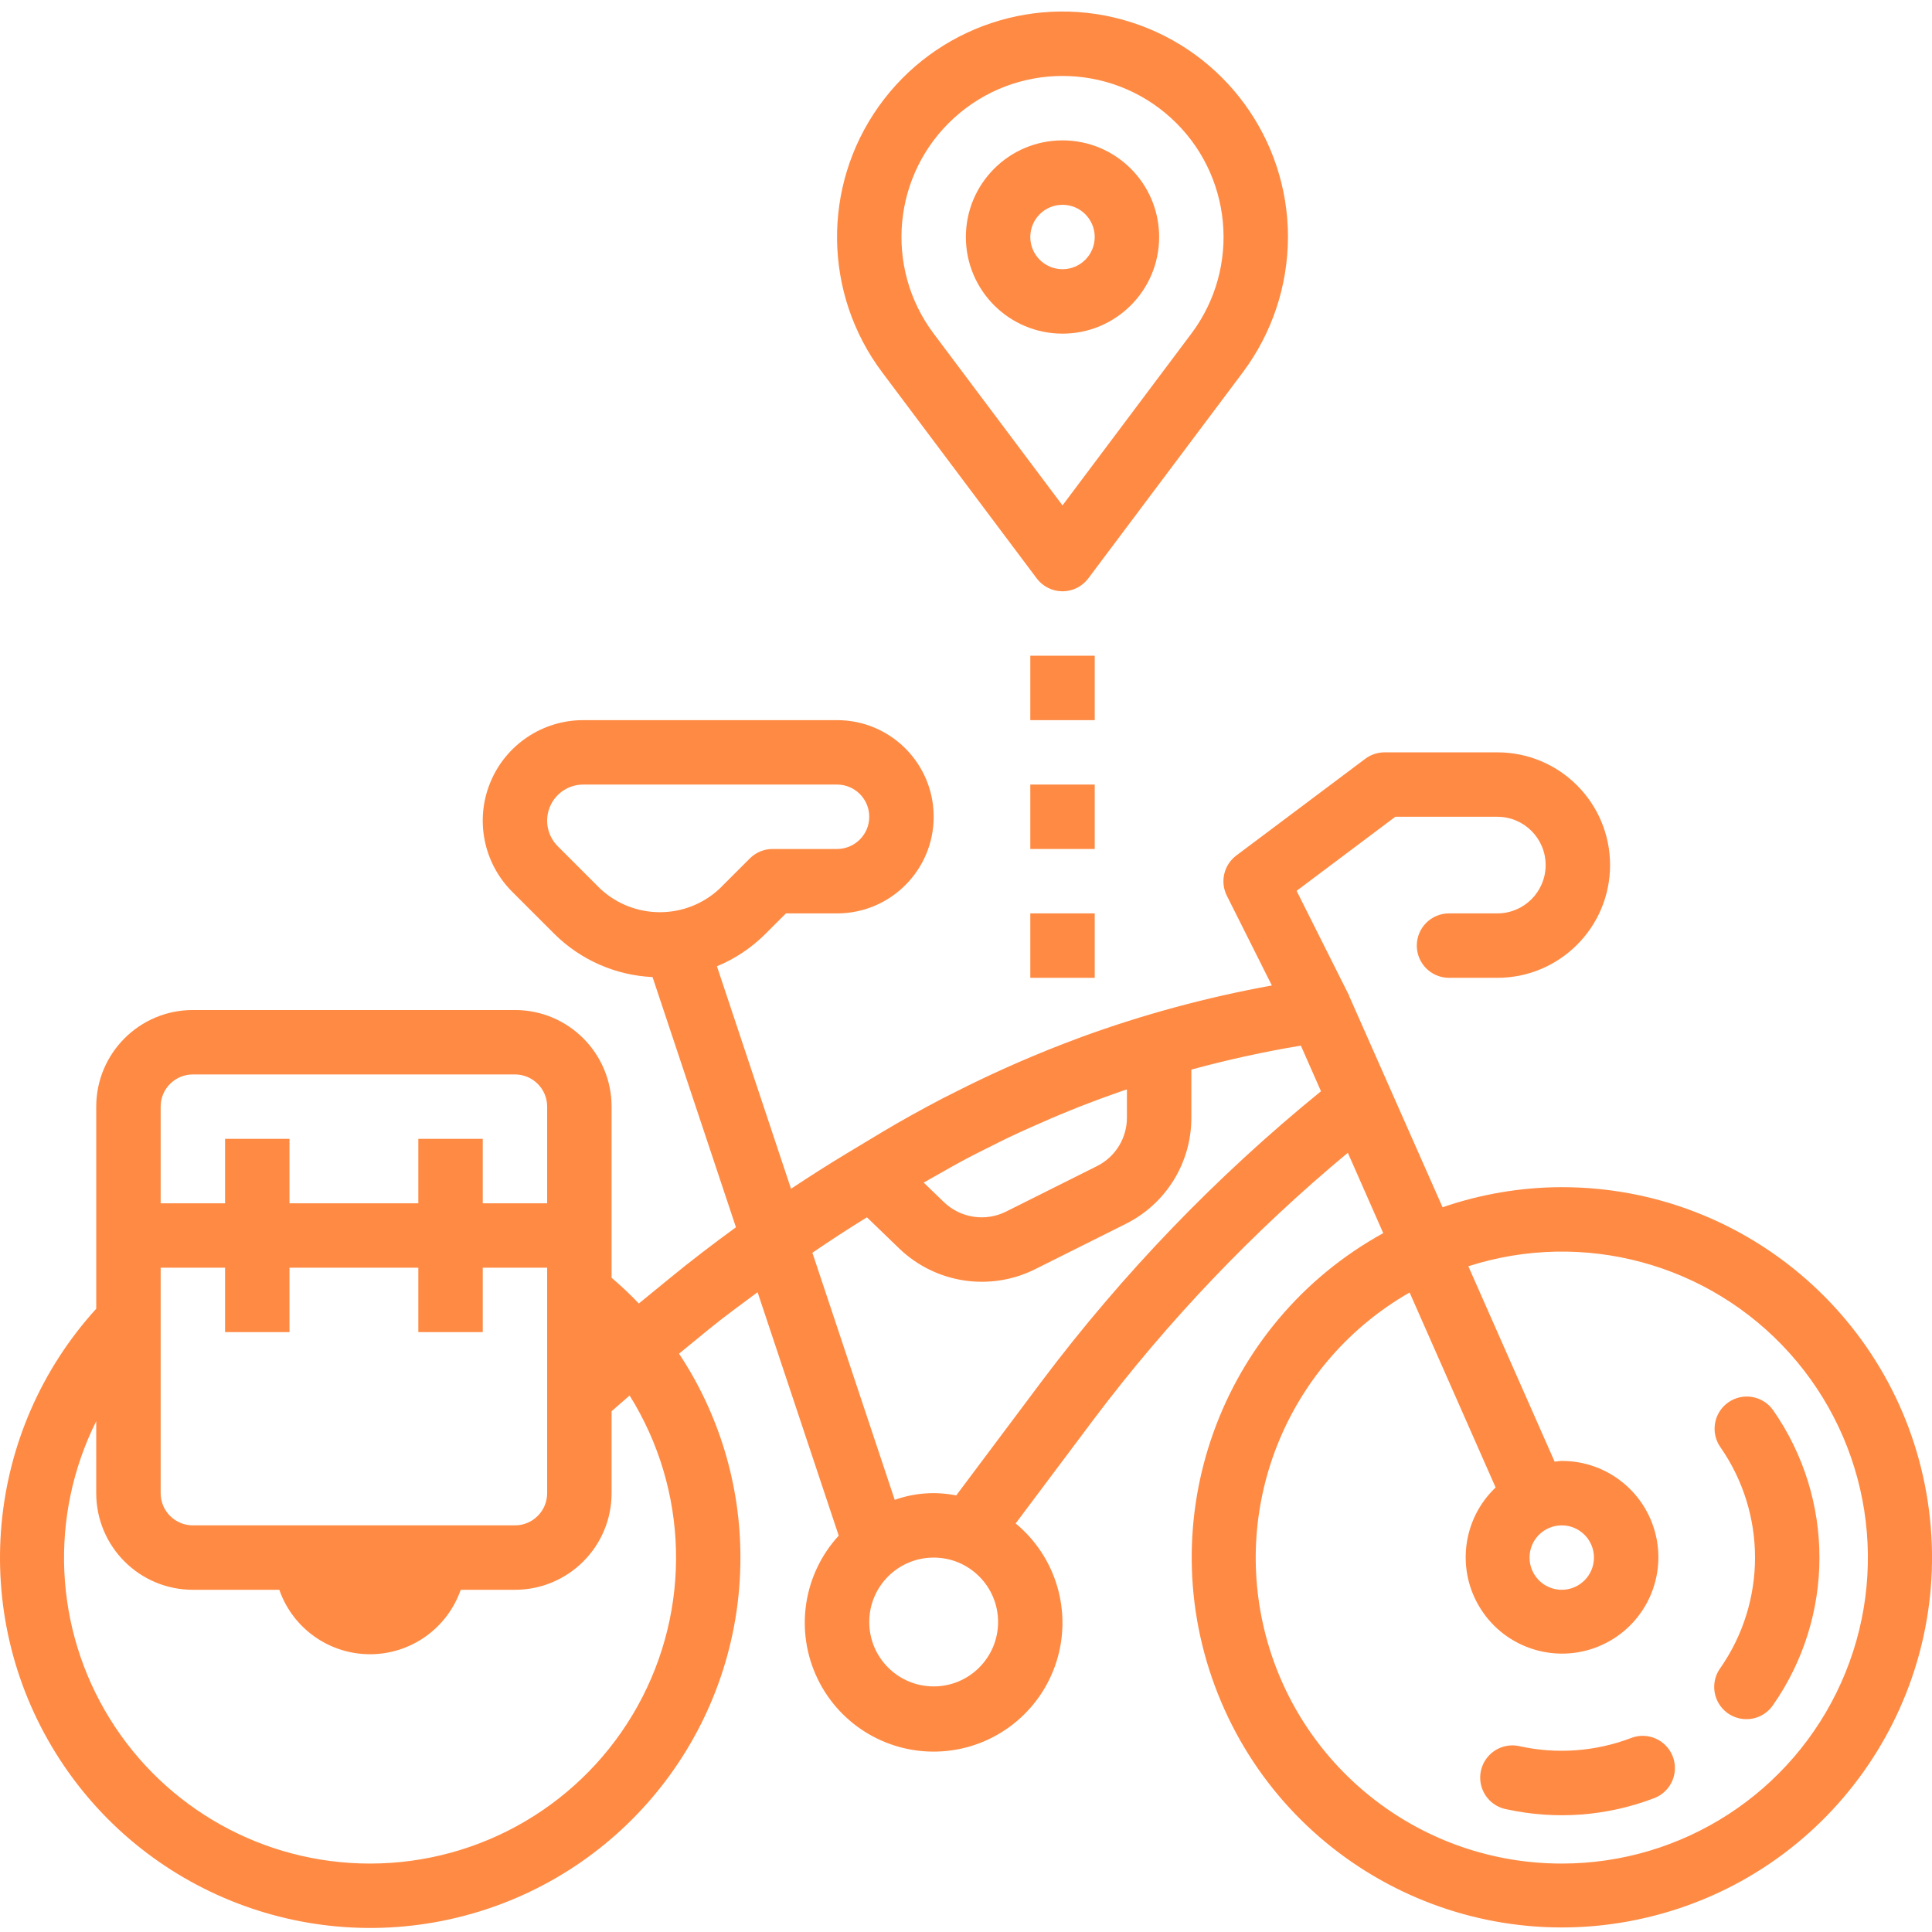
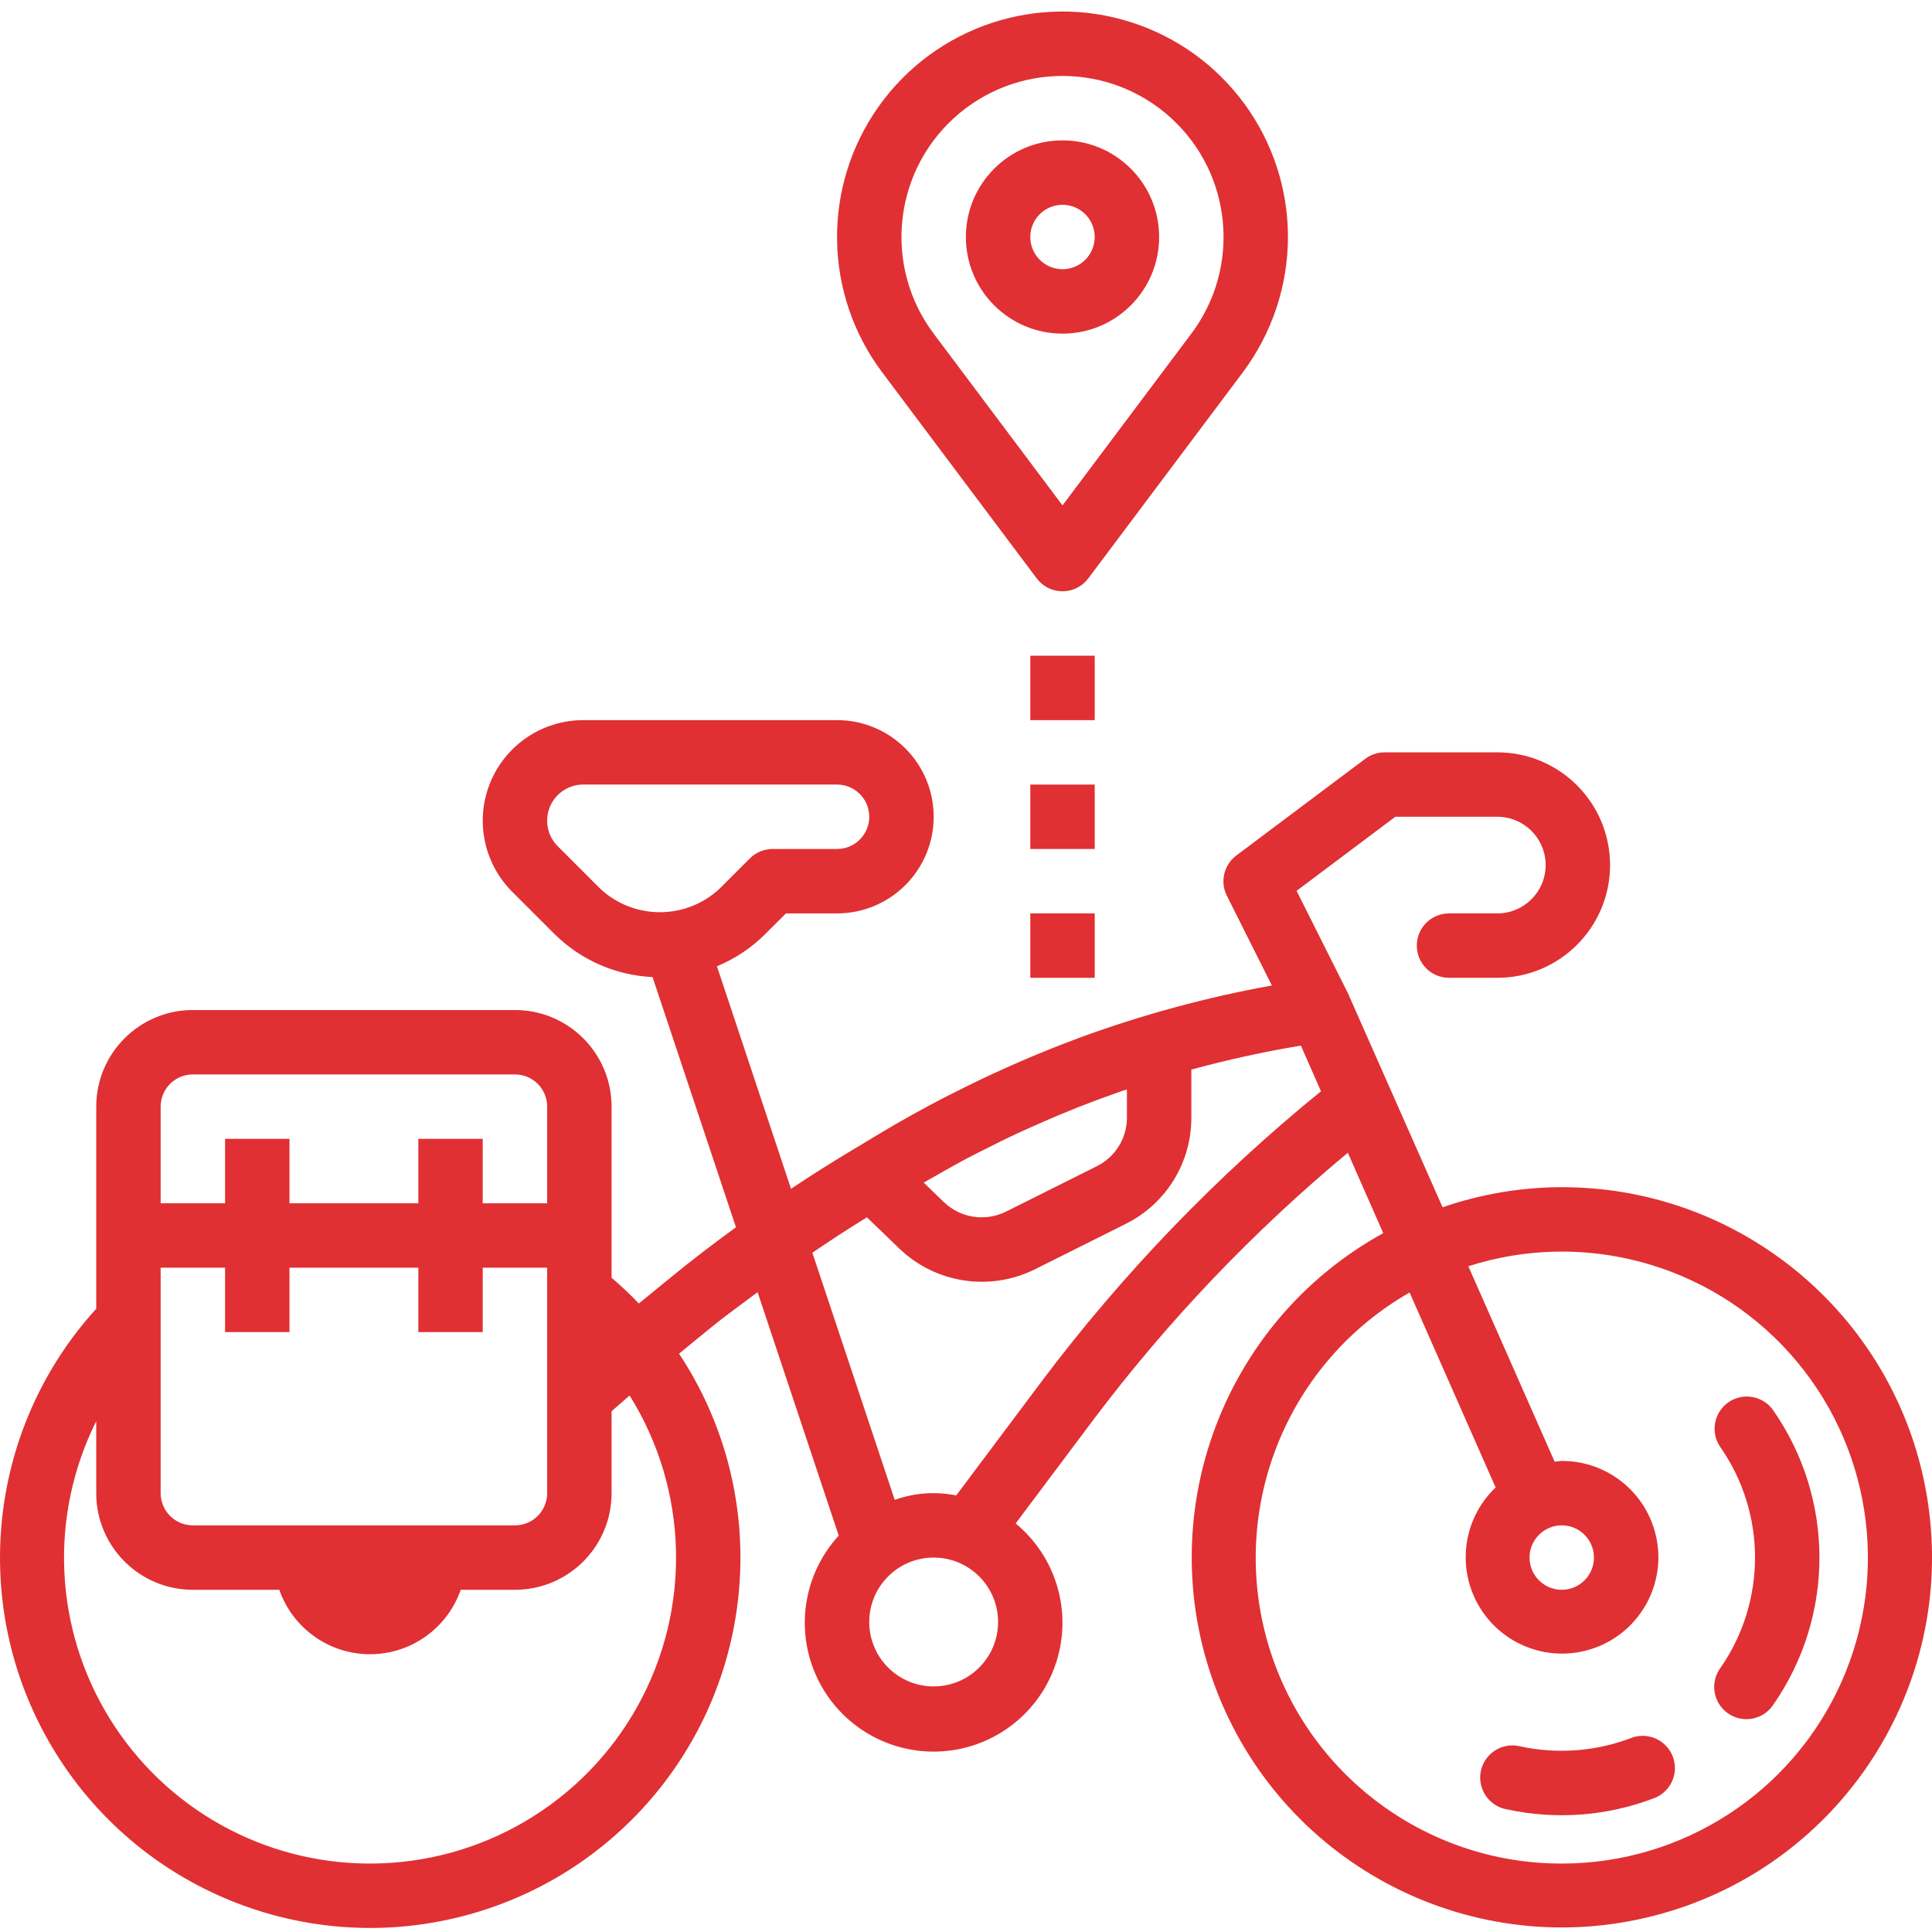
<svg xmlns="http://www.w3.org/2000/svg" height="512px" viewBox="0 -2 479.865 479" width="512px" class="">
  <g>
-     <path d="m387.902 292.434c-10.074.02-20.074 1.707-29.598 4.992l-23.082-52.195c0-.07-.086-.109-.117-.184-.035-.07 0-.109 0-.168l-13.059-26.047 24.52-18.398h25.336c6.629 0 12 5.371 12 12 0 6.625-5.371 12-12 12h-12c-4.418 0-8 3.582-8 8 0 4.418 3.582 8 8 8h12c15.465 0 28-12.539 28-28 0-15.465-12.535-28-28-28h-28c-1.73 0-3.414.559-4.797 1.598l-32 24c-3.109 2.309-4.121 6.508-2.402 9.977l11.199 22.328c-16.102 2.914-31.926 7.195-47.301 12.801-.32.121-.625.246-.945.359-4.93 1.824-9.801 3.801-14.625 5.887-1.094.473-2.176.961-3.254 1.441-4.113 1.844-8.184 3.789-12.219 5.832-1.199.609-2.398 1.191-3.59 1.809-4.953 2.598-9.863 5.297-14.695 8.191l-7.051 4.238-1.527.922c-4.801 2.871-9.535 5.91-14.223 9.016l-18.402-55.266c4.488-1.852 8.566-4.57 12-8l5.145-5.133h12.688c13.258 0 24-10.746 24-24 0-13.258-10.742-24-24-24h-63.031c-10.098-.004-19.203 6.082-23.066 15.41-3.867 9.332-1.73 20.07 5.41 27.211l10.547 10.547c6.516 6.426 15.176 10.219 24.316 10.648l20.715 62.141c-5.648 4.121-11.199 8.344-16.617 12.801l-7.504 6.137c-2.145-2.25-4.402-4.383-6.77-6.398v-42.496c0-13.258-10.742-24-24-24h-80c-13.254 0-24 10.742-24 24v50.191c-27.625 30.398-31.738 75.438-10.074 110.34s63.852 51.199 103.355 39.926 66.738-47.379 66.719-88.457c.016-18.016-5.289-35.637-15.246-50.648l7.648-6.258c3.832-3.137 7.887-6.023 11.863-9.008l20.152 60.465c-8.859 9.645-10.945 23.715-5.266 35.516 5.676 11.805 17.973 18.953 31.039 18.051 13.062-.898 24.262-9.672 28.266-22.141s.004-26.121-10.094-34.457l19.301-25.746c18.43-24.48 39.637-46.734 63.203-66.32l8.797 19.961c-40.559 22.352-58.156 71.383-41.074 114.426 17.086 43.043 63.52 66.66 108.367 55.109 44.848-11.547 74.102-54.648 68.273-100.59-5.828-45.945-44.918-80.379-91.23-80.359zm-249.375-84.688c-2.566-2.566-3.336-6.426-1.945-9.777 1.387-3.355 4.66-5.539 8.289-5.535h63.031c4.422 0 8 3.582 8 8 0 4.418-3.578 8-8 8h-16c-2.121 0-4.156.844-5.656 2.344l-7.512 7.512c-8.348 7.801-21.312 7.801-29.664 0zm-90.625 168.688c-4.418 0-8-3.582-8-8v-56h16v16h16v-16h32v16h16v-16h16v56c0 4.418-3.578 8-8 8zm-8-104c0-4.418 3.582-8 8-8h80c4.422 0 8 3.582 8 8v24h-16v-16h-16v16h-32v-16h-16v16h-16zm52 188c-26.32.02-50.777-13.594-64.633-35.98-13.852-22.383-15.125-50.344-3.367-73.895v17.875c0 13.254 10.746 24 24 24h21.473c3.34 9.582 12.379 16.008 22.527 16.008 10.152 0 19.191-6.426 22.531-16.008h13.469c13.258 0 24-10.746 24-24v-20.352l4.48-3.906c14.633 23.434 15.398 52.961 2 77.117-13.398 24.16-38.852 39.145-66.48 39.141zm140.875-171.035c2.543-1.445 5.094-2.895 7.688-4.262 1.254-.664 2.527-1.289 3.793-1.93 2.871-1.461 5.758-2.895 8.688-4.254.992-.457 1.992-.898 2.984-1.344 3.262-1.465 6.551-2.891 9.871-4.227l2.336-.949c3.535-1.383 7.098-2.695 10.688-3.938l1.078-.336v6.961c.02 5.133-2.883 9.832-7.488 12.109l-22.527 11.266c-5.117 2.562-11.289 1.629-15.422-2.328l-5.039-4.863c1.109-.656 2.238-1.273 3.352-1.906zm-.875 127.035c-8.836 0-16-7.164-16-16 0-8.836 7.164-16 16-16 8.84 0 16 7.164 16 16 0 8.836-7.16 16-16 16zm26.867-75.824-21.266 28.391c-5.094-1.031-10.375-.652-15.273 1.098l-20.453-61.379c4.461-3.039 8.965-5.992 13.551-8.797 2.832 2.742 5.602 5.422 8.07 7.789 9.023 8.637 22.488 10.68 33.664 5.113l22.531-11.266c10.031-4.984 16.355-15.238 16.309-26.438v-11.891c8.961-2.445 18.039-4.434 27.203-5.957l5 11.336c-25.949 21.098-49.234 45.273-69.336 72zm129.133 119.824c-34.434.031-64.578-23.113-73.445-56.387-8.863-33.273 5.77-68.348 35.656-85.453l21.367 48.43c-8.316 7.914-9.844 20.613-3.637 30.27 6.203 9.656 18.391 13.547 29.043 9.273 10.652-4.277 16.766-15.512 14.574-26.777-2.195-11.27-12.078-19.391-23.559-19.355-.605 0-1.176.133-1.766.176l-21.434-48.535c28.555-9.172 59.828-.691 79.844 21.641 20.012 22.336 25.02 54.352 12.781 81.73-12.238 27.379-39.434 45.004-69.426 44.988zm0-84c4.422 0 8 3.582 8 8 0 4.418-3.578 8-8 8-4.418 0-8-3.582-8-8 0-4.418 3.582-8 8-8zm0 0" data-original="#000000" class="active-path" data-old_color="#000000" fill="#FF8A43" />
-     <path d="m405.047 429.281c-8.758 3.312-18.285 4.023-27.438 2.047-2.832-.715-5.828.168-7.82 2.309-1.988 2.137-2.656 5.191-1.734 7.961.918 2.773 3.273 4.828 6.145 5.355 12.195 2.664 24.898 1.715 36.562-2.73 2.707-.992 4.672-3.363 5.141-6.211.469-2.848-.633-5.723-2.879-7.531-2.25-1.809-5.297-2.27-7.977-1.199zm0 0" data-original="#000000" class="active-path" data-old_color="#000000" fill="#FF8A43" />
-     <path d="m429.289 345.871c-3.625 2.527-4.512 7.516-1.984 11.137 11.473 16.484 11.473 38.367 0 54.848-1.707 2.344-2.012 5.422-.801 8.055 1.211 2.633 3.75 4.402 6.637 4.633 2.891.227 5.676-1.125 7.285-3.535 15.309-21.98 15.309-51.172 0-73.152-2.531-3.621-7.516-4.508-11.137-1.984zm0 0" data-original="#000000" class="active-path" data-old_color="#000000" fill="#FF8A43" />
-     <path d="m263.902 32.434c-13.254 0-24 10.742-24 24 0 13.254 10.746 24 24 24 13.258 0 24-10.746 24-24 0-13.258-10.742-24-24-24zm0 32c-4.418 0-8-3.582-8-8 0-4.418 3.582-8 8-8 4.422 0 8 3.582 8 8 0 4.418-3.578 8-8 8zm0 0" data-original="#000000" class="active-path" data-old_color="#000000" fill="#FF8A43" />
-     <path d="m319.902 56.434c0-24.367-15.754-45.934-38.965-53.348-23.207-7.41-48.547 1.035-62.668 20.891-14.121 19.855-13.785 46.562.836 66.055l38.398 51.199c1.512 2.016 3.883 3.203 6.398 3.203 2.52 0 4.891-1.188 6.402-3.203l38.398-51.199c7.25-9.703 11.18-21.484 11.199-33.598zm-24 24-32 42.664-32-42.664c-12.375-16.504-10.172-39.711 5.086-53.59 15.258-13.883 38.57-13.883 53.832 0 15.258 13.879 17.461 37.086 5.082 53.59zm0 0" data-original="#000000" class="active-path" data-old_color="#000000" fill="#FF8A43" />
-     <path d="m255.902 160.434h16v16h-16zm0 0" data-original="#000000" class="active-path" data-old_color="#000000" fill="#FF8A43" />
-     <path d="m255.902 192.434h16v16h-16zm0 0" data-original="#000000" class="active-path" data-old_color="#000000" fill="#FF8A43" />
-     <path d="m255.902 224.434h16v16h-16zm0 0" data-original="#000000" class="active-path" data-old_color="#000000" fill="#FF8A43" />
+     <path d="m387.902 292.434c-10.074.02-20.074 1.707-29.598 4.992l-23.082-52.195c0-.07-.086-.109-.117-.184-.035-.07 0-.109 0-.168l-13.059-26.047 24.52-18.398h25.336c6.629 0 12 5.371 12 12 0 6.625-5.371 12-12 12h-12c-4.418 0-8 3.582-8 8 0 4.418 3.582 8 8 8h12c15.465 0 28-12.539 28-28 0-15.465-12.535-28-28-28h-28c-1.73 0-3.414.559-4.797 1.598l-32 24c-3.109 2.309-4.121 6.508-2.402 9.977l11.199 22.328c-16.102 2.914-31.926 7.195-47.301 12.801-.32.121-.625.246-.945.359-4.93 1.824-9.801 3.801-14.625 5.887-1.094.473-2.176.961-3.254 1.441-4.113 1.844-8.184 3.789-12.219 5.832-1.199.609-2.398 1.191-3.59 1.809-4.953 2.598-9.863 5.297-14.695 8.191l-7.051 4.238-1.527.922c-4.801 2.871-9.535 5.91-14.223 9.016l-18.402-55.266c4.488-1.852 8.566-4.57 12-8l5.145-5.133h12.688c13.258 0 24-10.746 24-24 0-13.258-10.742-24-24-24h-63.031c-10.098-.004-19.203 6.082-23.066 15.41-3.867 9.332-1.73 20.07 5.41 27.211l10.547 10.547c6.516 6.426 15.176 10.219 24.316 10.648l20.715 62.141c-5.648 4.121-11.199 8.344-16.617 12.801l-7.504 6.137c-2.145-2.25-4.402-4.383-6.77-6.398v-42.496c0-13.258-10.742-24-24-24h-80c-13.254 0-24 10.742-24 24v50.191c-27.625 30.398-31.738 75.438-10.074 110.34s63.852 51.199 103.355 39.926 66.738-47.379 66.719-88.457c.016-18.016-5.289-35.637-15.246-50.648l7.648-6.258c3.832-3.137 7.887-6.023 11.863-9.008l20.152 60.465c-8.859 9.645-10.945 23.715-5.266 35.516 5.676 11.805 17.973 18.953 31.039 18.051 13.062-.898 24.262-9.672 28.266-22.141s.004-26.121-10.094-34.457l19.301-25.746c18.43-24.48 39.637-46.734 63.203-66.32l8.797 19.961c-40.559 22.352-58.156 71.383-41.074 114.426 17.086 43.043 63.52 66.66 108.367 55.109 44.848-11.547 74.102-54.648 68.273-100.59-5.828-45.945-44.918-80.379-91.23-80.359zm-249.375-84.688c-2.566-2.566-3.336-6.426-1.945-9.777 1.387-3.355 4.66-5.539 8.289-5.535h63.031c4.422 0 8 3.582 8 8 0 4.418-3.578 8-8 8h-16c-2.121 0-4.156.844-5.656 2.344l-7.512 7.512c-8.348 7.801-21.312 7.801-29.664 0zm-90.625 168.688c-4.418 0-8-3.582-8-8v-56h16v16h16v-16h32v16h16v-16h16v56c0 4.418-3.578 8-8 8zm-8-104c0-4.418 3.582-8 8-8h80c4.422 0 8 3.582 8 8v24h-16v-16h-16v16h-32v-16h-16v16h-16zm52 188c-26.32.02-50.777-13.594-64.633-35.98-13.852-22.383-15.125-50.344-3.367-73.895v17.875c0 13.254 10.746 24 24 24h21.473c3.34 9.582 12.379 16.008 22.527 16.008 10.152 0 19.191-6.426 22.531-16.008h13.469c13.258 0 24-10.746 24-24v-20.352l4.48-3.906c14.633 23.434 15.398 52.961 2 77.117-13.398 24.16-38.852 39.145-66.48 39.141zm140.875-171.035c2.543-1.445 5.094-2.895 7.688-4.262 1.254-.664 2.527-1.289 3.793-1.93 2.871-1.461 5.758-2.895 8.688-4.254.992-.457 1.992-.898 2.984-1.344 3.262-1.465 6.551-2.891 9.871-4.227l2.336-.949c3.535-1.383 7.098-2.695 10.688-3.938l1.078-.336v6.961c.02 5.133-2.883 9.832-7.488 12.109l-22.527 11.266c-5.117 2.562-11.289 1.629-15.422-2.328l-5.039-4.863c1.109-.656 2.238-1.273 3.352-1.906zm-.875 127.035c-8.836 0-16-7.164-16-16 0-8.836 7.164-16 16-16 8.84 0 16 7.164 16 16 0 8.836-7.16 16-16 16zm26.867-75.824-21.266 28.391c-5.094-1.031-10.375-.652-15.273 1.098l-20.453-61.379c4.461-3.039 8.965-5.992 13.551-8.797 2.832 2.742 5.602 5.422 8.07 7.789 9.023 8.637 22.488 10.68 33.664 5.113l22.531-11.266c10.031-4.984 16.355-15.238 16.309-26.438v-11.891c8.961-2.445 18.039-4.434 27.203-5.957l5 11.336c-25.949 21.098-49.234 45.273-69.336 72zm129.133 119.824c-34.434.031-64.578-23.113-73.445-56.387-8.863-33.273 5.77-68.348 35.656-85.453l21.367 48.43c-8.316 7.914-9.844 20.613-3.637 30.27 6.203 9.656 18.391 13.547 29.043 9.273 10.652-4.277 16.766-15.512 14.574-26.777-2.195-11.27-12.078-19.391-23.559-19.355-.605 0-1.176.133-1.766.176l-21.434-48.535c28.555-9.172 59.828-.691 79.844 21.641 20.012 22.336 25.02 54.352 12.781 81.73-12.238 27.379-39.434 45.004-69.426 44.988zm0-84c4.422 0 8 3.582 8 8 0 4.418-3.578 8-8 8-4.418 0-8-3.582-8-8 0-4.418 3.582-8 8-8zm0 0" data-original="#000000" class="active-path" data-old_color="#000000" fill="#E03033" />
+     <path d="m405.047 429.281c-8.758 3.312-18.285 4.023-27.438 2.047-2.832-.715-5.828.168-7.82 2.309-1.988 2.137-2.656 5.191-1.734 7.961.918 2.773 3.273 4.828 6.145 5.355 12.195 2.664 24.898 1.715 36.562-2.73 2.707-.992 4.672-3.363 5.141-6.211.469-2.848-.633-5.723-2.879-7.531-2.25-1.809-5.297-2.27-7.977-1.199zm0 0" data-original="#000000" class="active-path" data-old_color="#000000" fill="#E03033" />
+     <path d="m429.289 345.871c-3.625 2.527-4.512 7.516-1.984 11.137 11.473 16.484 11.473 38.367 0 54.848-1.707 2.344-2.012 5.422-.801 8.055 1.211 2.633 3.75 4.402 6.637 4.633 2.891.227 5.676-1.125 7.285-3.535 15.309-21.98 15.309-51.172 0-73.152-2.531-3.621-7.516-4.508-11.137-1.984zm0 0" data-original="#000000" class="active-path" data-old_color="#000000" fill="#E03033" />
+     <path d="m263.902 32.434c-13.254 0-24 10.742-24 24 0 13.254 10.746 24 24 24 13.258 0 24-10.746 24-24 0-13.258-10.742-24-24-24zm0 32c-4.418 0-8-3.582-8-8 0-4.418 3.582-8 8-8 4.422 0 8 3.582 8 8 0 4.418-3.578 8-8 8zm0 0" data-original="#000000" class="active-path" data-old_color="#000000" fill="#E03033" />
+     <path d="m319.902 56.434c0-24.367-15.754-45.934-38.965-53.348-23.207-7.41-48.547 1.035-62.668 20.891-14.121 19.855-13.785 46.562.836 66.055l38.398 51.199c1.512 2.016 3.883 3.203 6.398 3.203 2.52 0 4.891-1.188 6.402-3.203l38.398-51.199c7.25-9.703 11.18-21.484 11.199-33.598zm-24 24-32 42.664-32-42.664c-12.375-16.504-10.172-39.711 5.086-53.59 15.258-13.883 38.57-13.883 53.832 0 15.258 13.879 17.461 37.086 5.082 53.59zm0 0" data-original="#000000" class="active-path" data-old_color="#000000" fill="#E03033" />
+     <path d="m255.902 160.434h16v16h-16zm0 0" data-original="#000000" class="active-path" data-old_color="#000000" fill="#E03033" />
+     <path d="m255.902 192.434h16v16h-16zm0 0" data-original="#000000" class="active-path" data-old_color="#000000" fill="#E03033" />
+     <path d="m255.902 224.434h16v16h-16zm0 0" data-original="#000000" class="active-path" data-old_color="#000000" fill="#E03033" />
  </g>
</svg>
